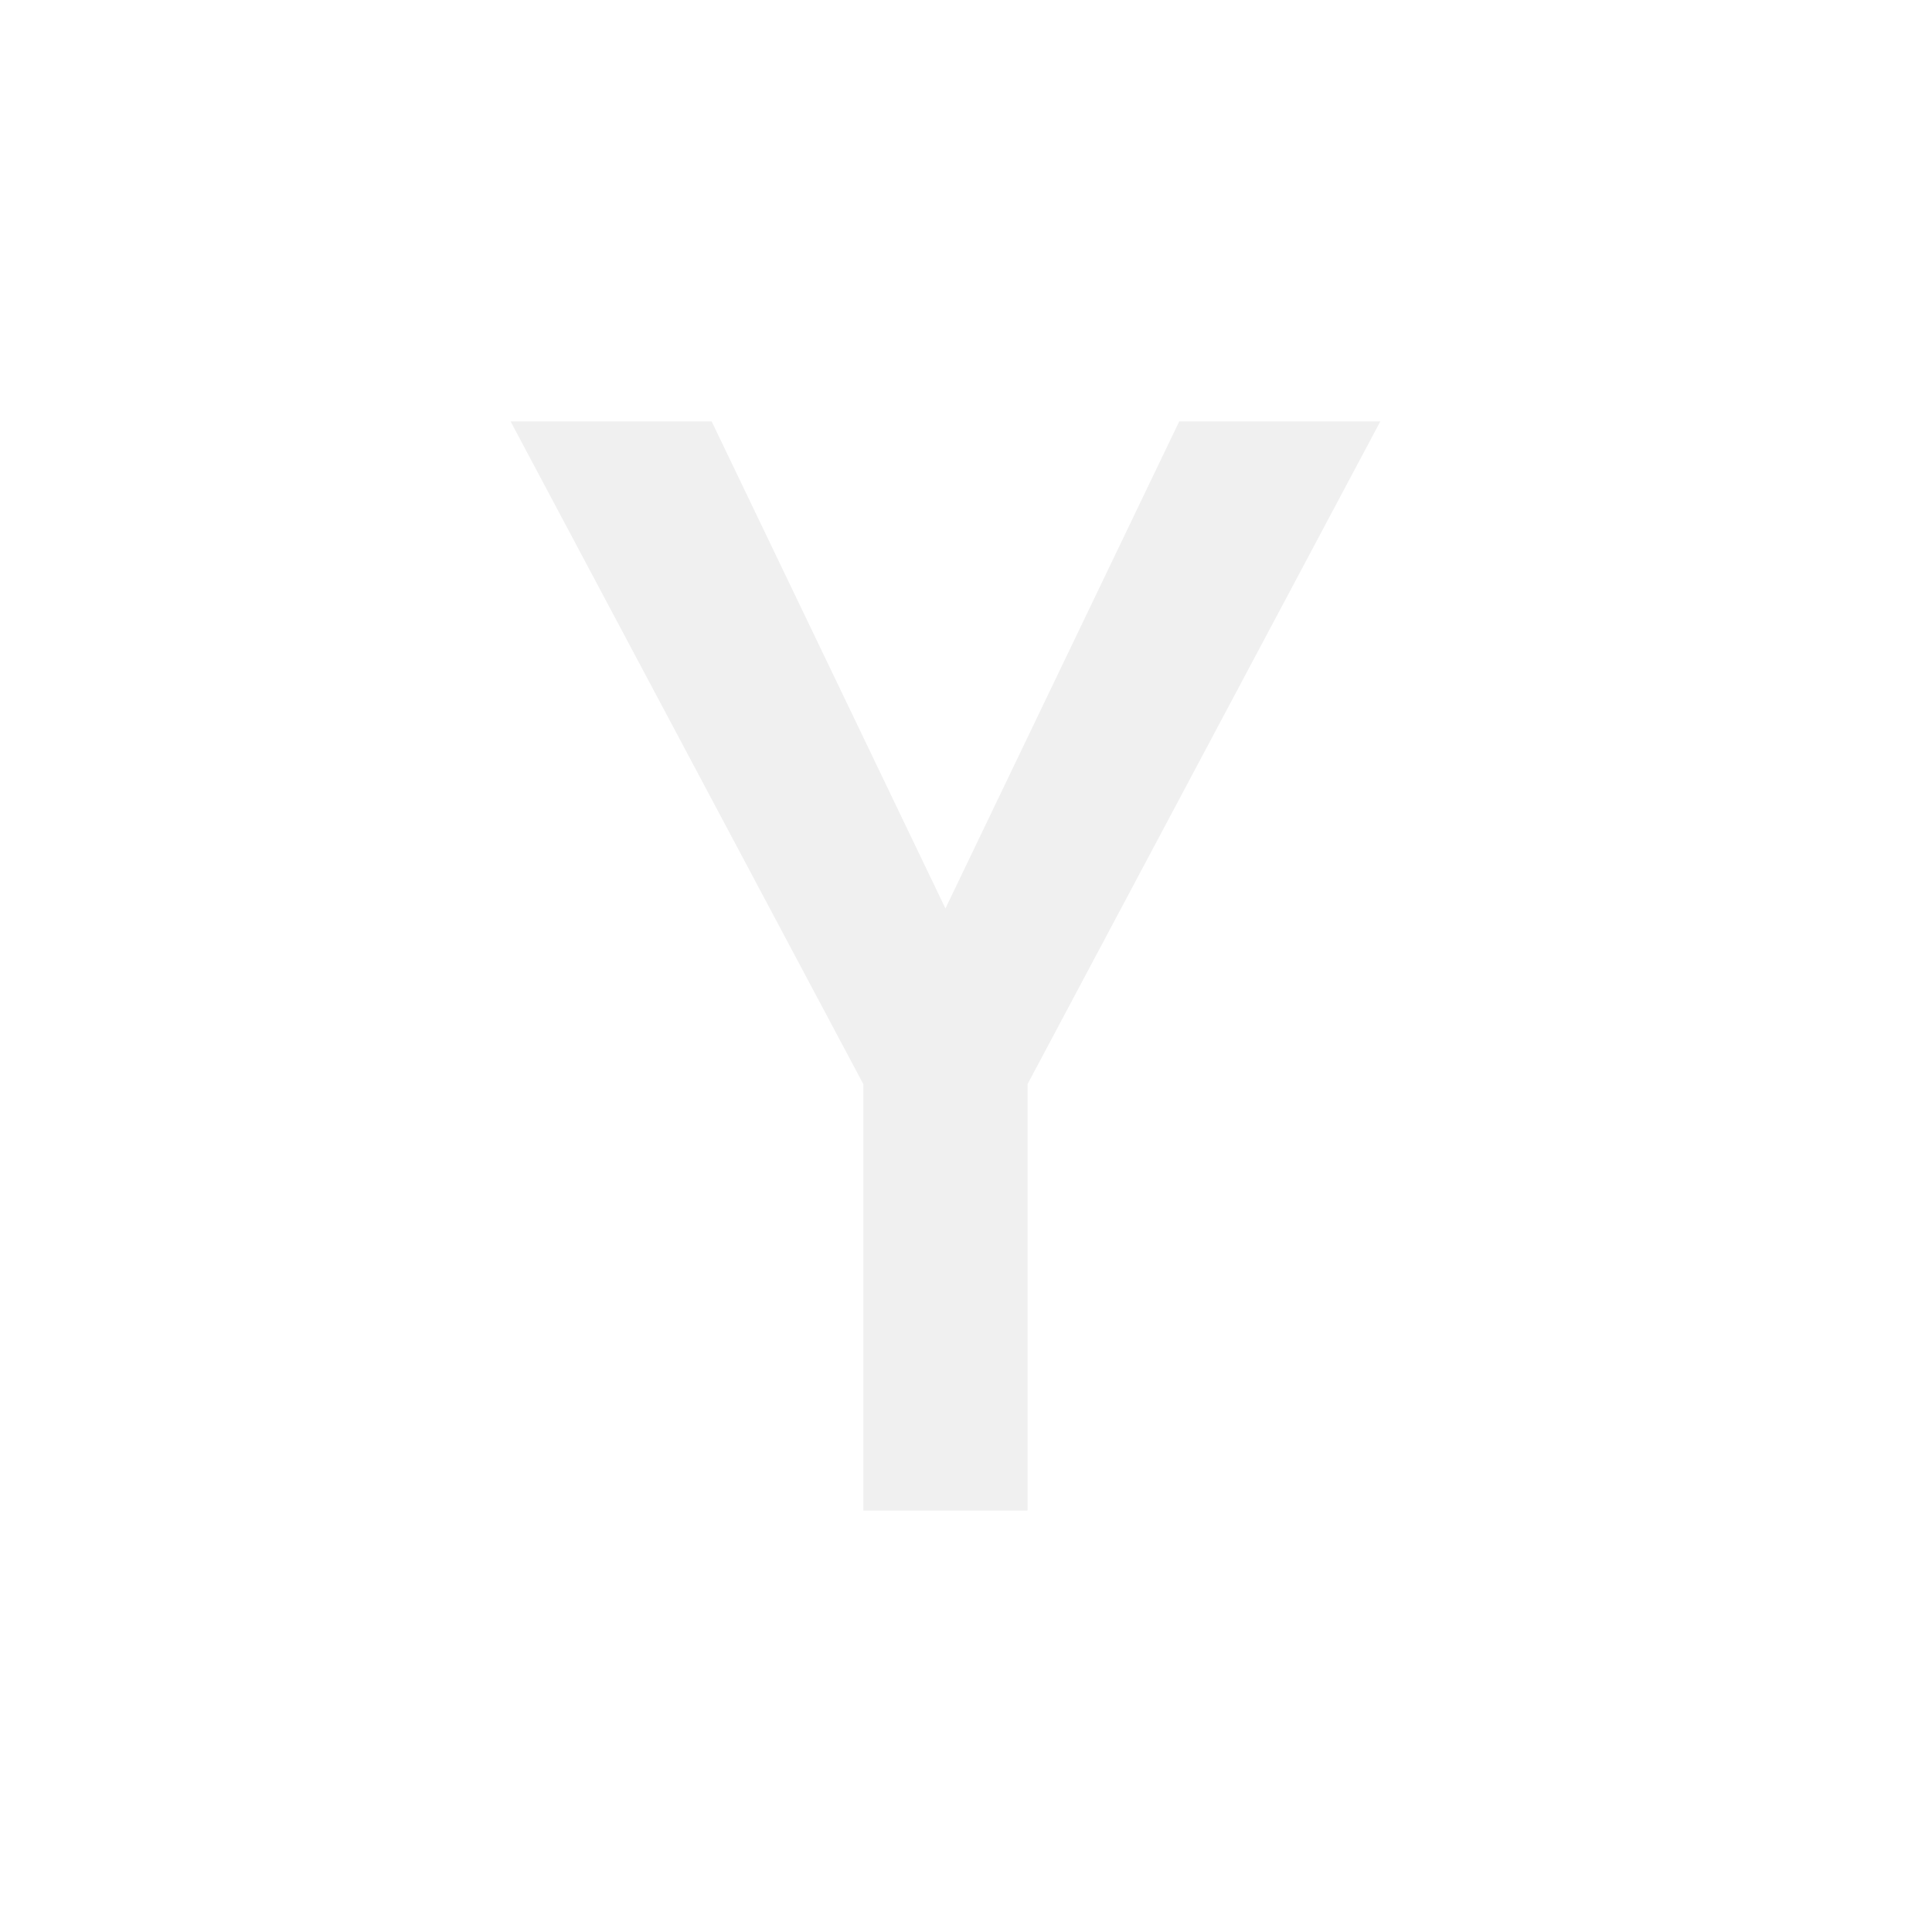
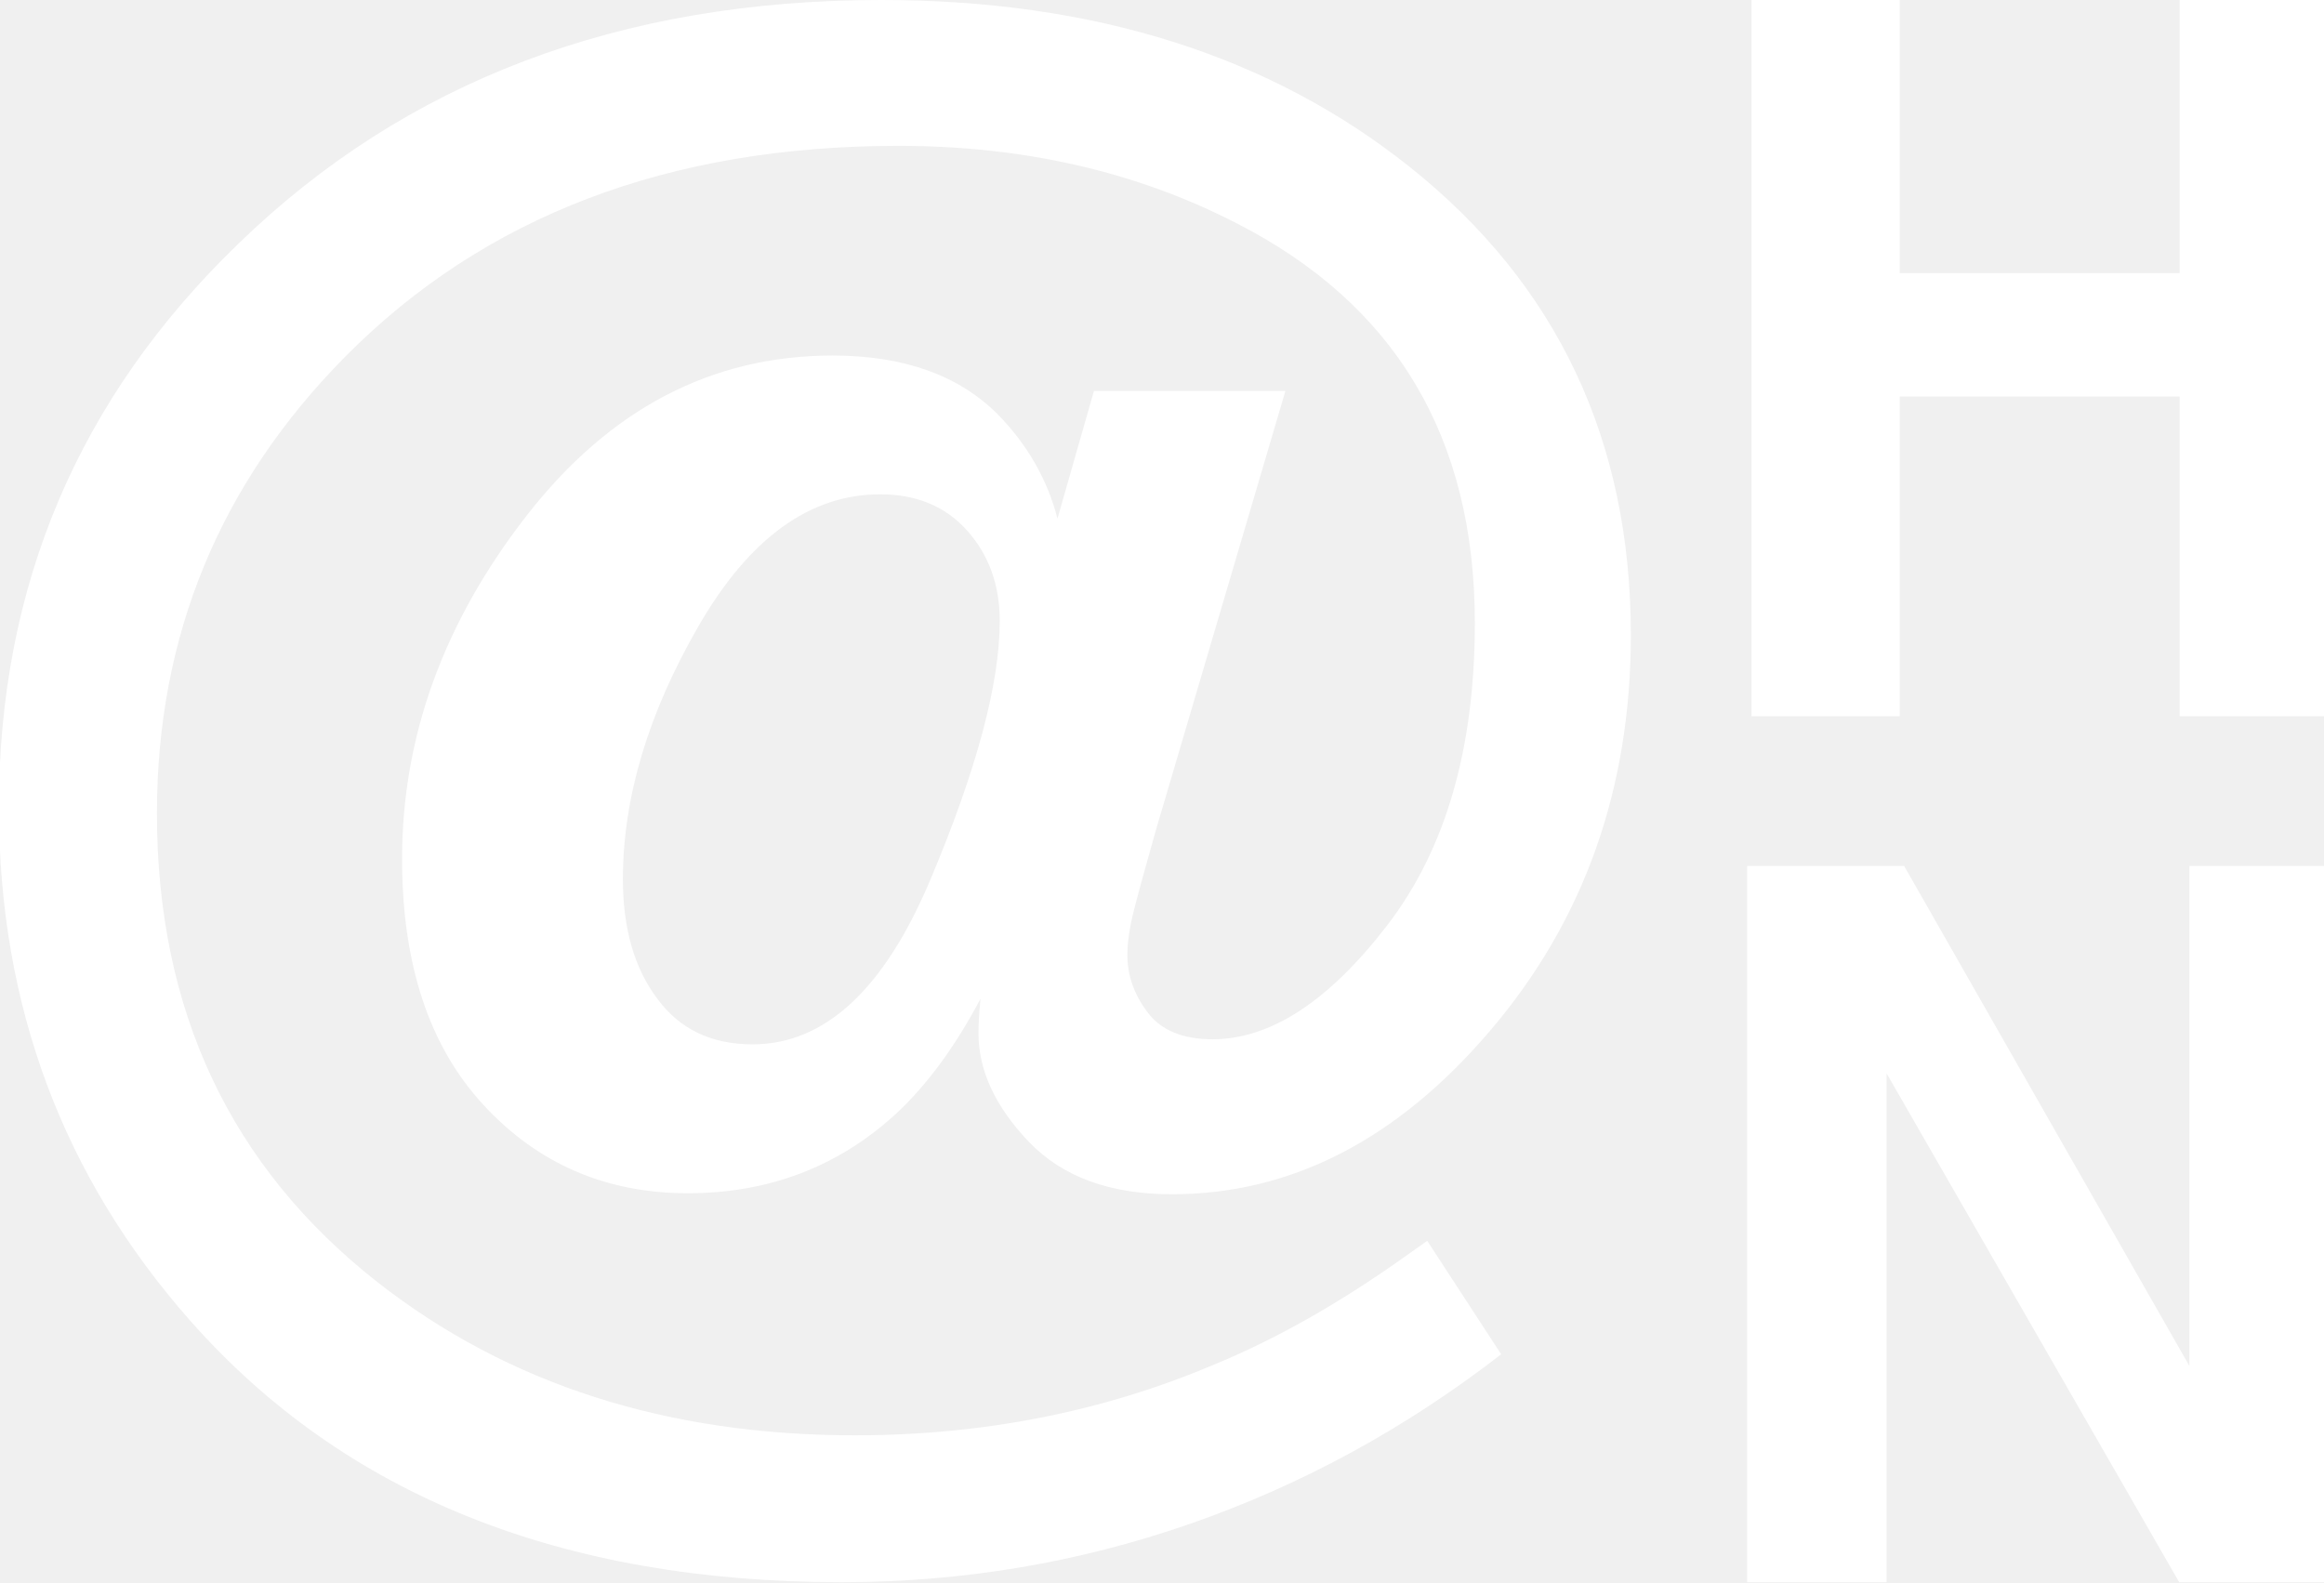
- <svg xmlns="http://www.w3.org/2000/svg" width="128" height="128" viewBox="0 0 128 128">
-   <path id="Path" fill="#ffffff" stroke="none" d="M 128 0 L 0 0 L 0 128 L 128 128 L 128 0 Z M 62.638 60.188 L 78.126 27.922 L 91.448 27.922 L 68.078 71.827 L 68.078 100.078 L 57.198 100.078 L 57.198 71.827 L 33.829 27.922 L 47.15 27.922 L 62.638 60.188 Z" />
+ <svg xmlns="http://www.w3.org/2000/svg" width="188" height="128" viewBox="0 0 188 128">
+   <path id="-HN" fill="#ffffff" fill-rule="evenodd" stroke="none" d="M 188.392 128 L 176.284 128 L 152.618 86.84 L 152.618 128 L 141.335 128 L 141.335 70.054 L 154.033 70.054 L 177.109 110.506 L 177.109 70.054 L 188.392 70.054 Z M 176.323 57.946 L 176.323 32.079 L 153.679 32.079 L 153.679 57.946 L 141.689 57.946 L 141.689 0 L 153.679 0 L 153.679 22.093 L 176.323 22.093 L 176.323 0 L 188.353 0 L 188.353 57.946 Z" />
+   <path id="Shape" fill="#ffffff" fill-rule="evenodd" stroke="none" d="M 88.495 31.631 L 103.983 31.631 L 93.494 67.196 C 92.674 70.091 92.087 72.236 91.732 73.629 C 91.377 75.022 91.199 76.237 91.199 77.275 C 91.199 78.914 91.746 80.458 92.838 81.905 C 93.931 83.353 95.679 84.077 98.083 84.077 C 102.781 84.077 107.493 81.004 112.219 74.858 C 116.944 68.712 119.307 60.558 119.307 50.397 C 119.307 35.373 112.861 24.584 99.968 18.028 C 91.882 13.876 82.786 11.8 72.68 11.8 C 54.105 11.8 39.191 17.482 27.937 28.845 C 17.776 39.116 12.695 51.435 12.695 65.803 C 12.695 81.755 18.65 94.402 30.559 103.744 C 41.103 111.993 53.968 116.118 69.156 116.118 C 79.536 116.118 89.233 114.206 98.247 110.382 C 103.164 108.36 108.244 105.492 113.489 101.777 L 115.455 100.384 L 121.438 109.562 C 113.68 115.572 105.281 120.147 96.239 123.288 C 87.198 126.429 77.815 128 68.091 128 C 45.419 128 27.855 120.953 15.399 106.858 C 5.074 95.167 -0.089 81.318 -0.089 65.311 C -0.089 47.392 6.358 32.205 19.251 19.749 C 32.799 6.583 50.144 0 71.286 0 C 88.495 0 102.754 4.507 114.062 13.521 C 125.972 23.027 131.927 35.647 131.927 51.38 C 131.927 63.782 128.157 74.421 120.618 83.298 C 113.079 92.176 104.475 96.615 94.805 96.615 C 89.779 96.615 85.914 95.194 83.21 92.353 C 80.505 89.513 79.153 86.59 79.153 83.585 C 79.153 83.203 79.167 82.779 79.194 82.315 C 79.222 81.851 79.263 81.345 79.317 80.799 C 77.241 84.732 74.919 87.874 72.352 90.223 C 67.708 94.429 62.136 96.533 55.635 96.533 C 49.024 96.533 43.52 94.156 39.123 89.403 C 34.725 84.65 32.526 78.013 32.526 69.49 C 32.526 59.602 35.886 50.342 42.605 41.711 C 49.325 33.079 57.574 28.763 67.353 28.763 C 73.089 28.763 77.542 30.347 80.71 33.516 C 83.114 35.974 84.726 38.788 85.545 41.956 Z M 53.176 80.799 C 54.979 83.257 57.547 84.487 60.879 84.487 C 66.725 84.487 71.519 80.048 75.261 71.17 C 79.003 62.293 80.874 55.314 80.874 50.233 C 80.874 47.338 80 44.907 78.252 42.94 C 76.504 40.973 74.155 39.99 71.205 39.99 C 65.523 39.99 60.633 43.527 56.536 50.602 C 52.439 57.677 50.39 64.519 50.39 71.129 C 50.39 75.117 51.319 78.341 53.176 80.799 Z" />
</svg>
